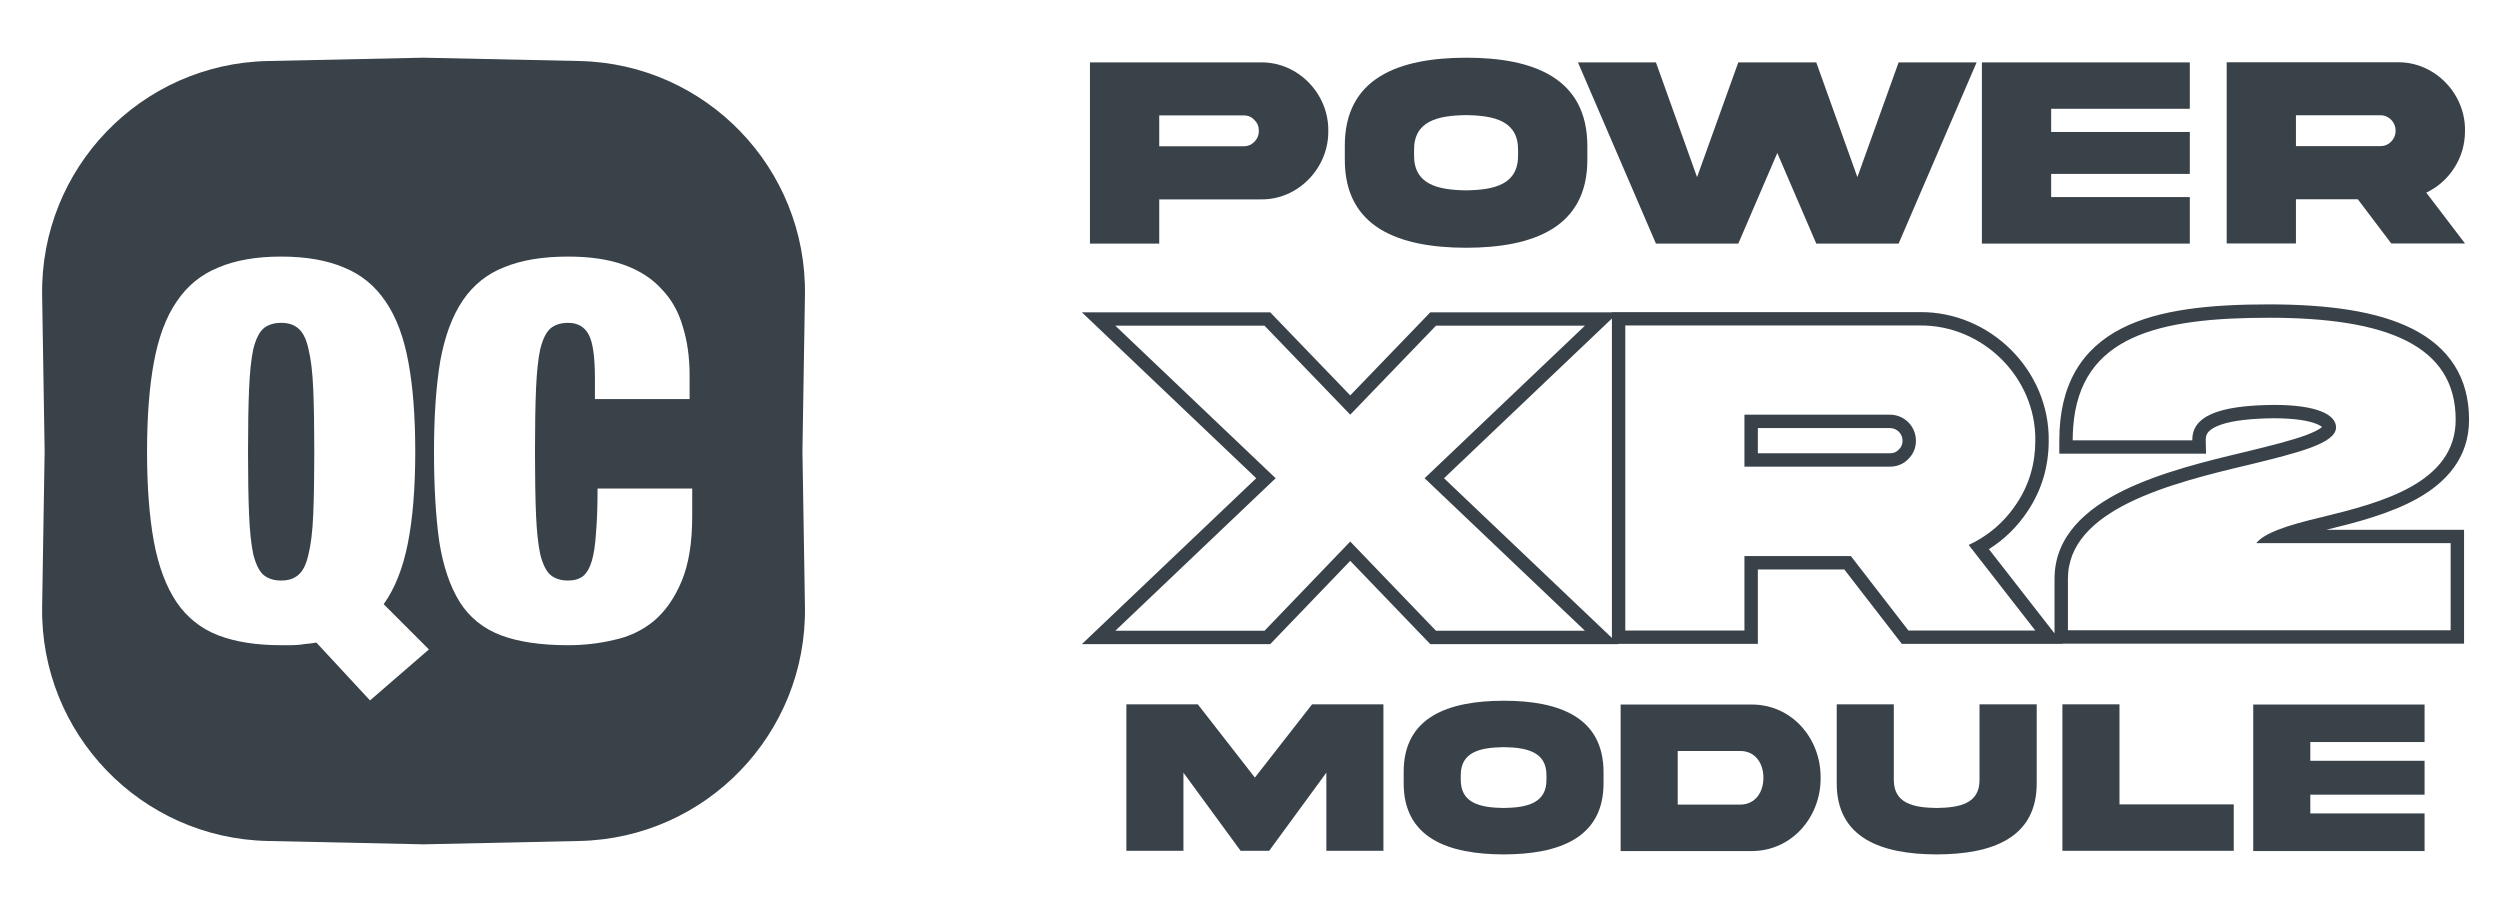
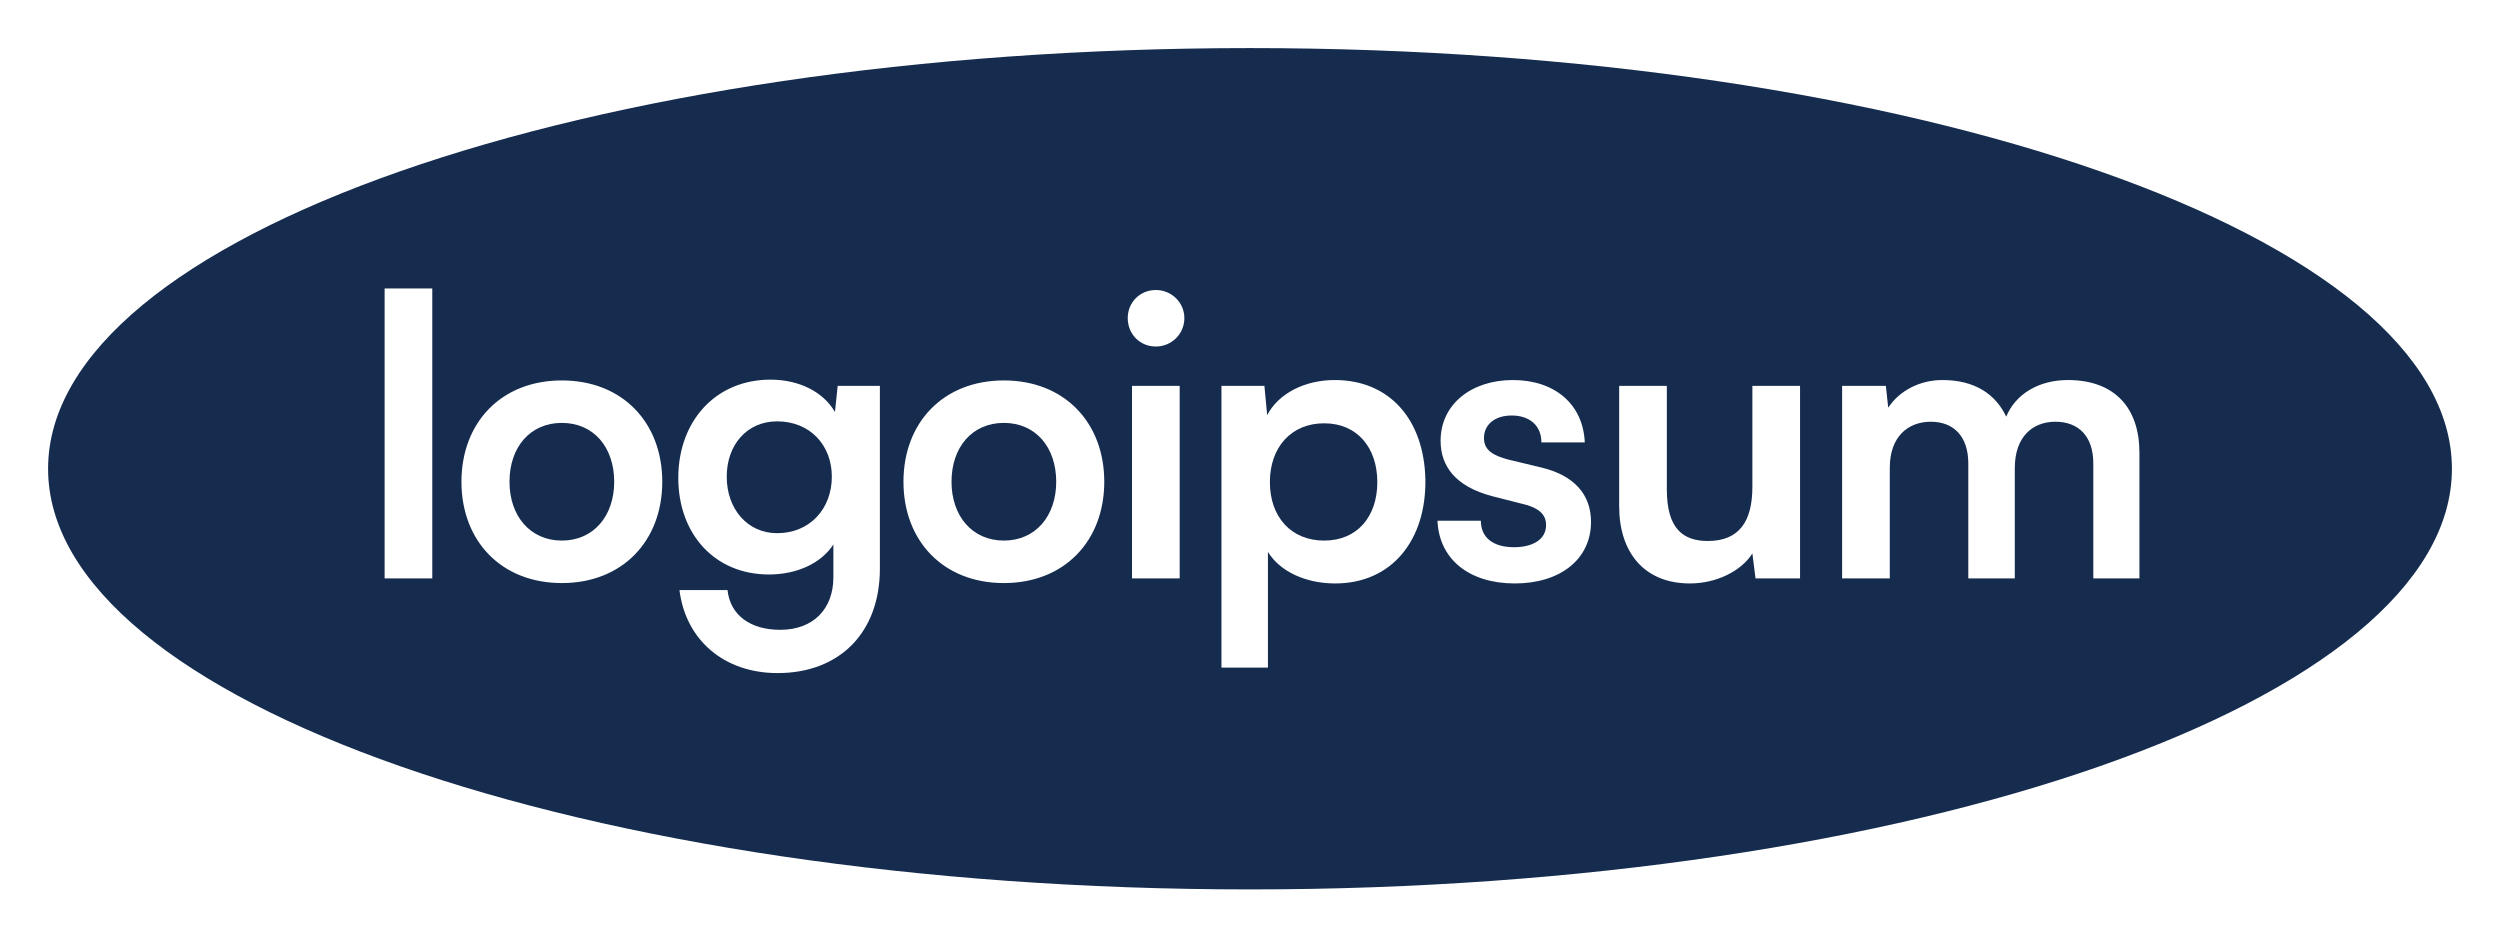
- <svg xmlns="http://www.w3.org/2000/svg" id="logo-23" width="130" height="47" viewBox="0 0 130 47" fill="none">
-   <path d="M12.952 20.233C12.915 21.09 12.897 22.175 12.897 23.488C12.897 24.8 12.915 25.894 12.952 26.769C12.988 27.626 13.061 28.31 13.17 28.82C13.298 29.331 13.471 29.686 13.69 29.887C13.927 30.087 14.237 30.188 14.62 30.188C15.003 30.188 15.303 30.087 15.522 29.887C15.759 29.686 15.932 29.331 16.042 28.82C16.169 28.31 16.251 27.626 16.288 26.769C16.324 25.894 16.343 24.8 16.343 23.488C16.343 22.175 16.324 21.09 16.288 20.233C16.251 19.358 16.169 18.666 16.042 18.155C15.932 17.645 15.759 17.289 15.522 17.089C15.303 16.888 15.003 16.788 14.62 16.788C14.237 16.788 13.927 16.888 13.69 17.089C13.471 17.289 13.298 17.645 13.17 18.155C13.061 18.666 12.988 19.358 12.952 20.233Z" class="ccustom" fill="#394149" />
-   <path fill-rule="evenodd" clip-rule="evenodd" d="M13.921 3.173C7.327 3.314 2.086 8.756 2.191 15.35L2.321 23.452L2.191 31.555C2.086 38.149 7.327 43.59 13.921 43.731L22.024 43.905L30.128 43.731C36.721 43.59 41.963 38.149 41.857 31.555L41.727 23.452L41.857 15.35C41.963 8.756 36.721 3.314 30.128 3.173L22.024 3L13.921 3.173ZM22.304 33.77L19.241 36.422L16.452 33.414C16.233 33.451 16.014 33.478 15.796 33.496C15.595 33.533 15.367 33.551 15.112 33.551H14.62C13.325 33.551 12.232 33.378 11.338 33.032C10.445 32.685 9.725 32.111 9.178 31.309C8.631 30.488 8.239 29.44 8.002 28.164C7.765 26.869 7.646 25.311 7.646 23.488C7.646 21.665 7.765 20.115 8.002 18.839C8.239 17.544 8.631 16.496 9.178 15.694C9.725 14.874 10.445 14.281 11.338 13.916C12.232 13.534 13.325 13.342 14.62 13.342C15.914 13.342 17.008 13.534 17.901 13.916C18.795 14.281 19.515 14.874 20.062 15.694C20.609 16.496 21.001 17.544 21.238 18.839C21.475 20.115 21.593 21.665 21.593 23.488C21.593 25.365 21.465 26.951 21.21 28.246C20.955 29.54 20.536 30.598 19.952 31.418L22.304 33.77ZM30.936 20.753V19.659C30.936 18.547 30.827 17.791 30.608 17.39C30.389 16.988 30.034 16.788 29.542 16.788C29.159 16.788 28.849 16.888 28.612 17.089C28.393 17.289 28.22 17.645 28.092 18.155C27.983 18.666 27.91 19.358 27.873 20.233C27.837 21.09 27.819 22.175 27.819 23.488C27.819 24.8 27.837 25.894 27.873 26.769C27.91 27.626 27.983 28.31 28.092 28.82C28.22 29.331 28.393 29.686 28.612 29.887C28.849 30.087 29.159 30.188 29.542 30.188C29.852 30.188 30.107 30.115 30.307 29.969C30.508 29.805 30.663 29.54 30.772 29.176C30.882 28.811 30.954 28.328 30.991 27.726C31.046 27.107 31.073 26.332 31.073 25.402H35.995V26.851C35.995 28.219 35.813 29.34 35.448 30.215C35.084 31.09 34.601 31.783 33.999 32.293C33.397 32.785 32.705 33.114 31.921 33.278C31.155 33.46 30.362 33.551 29.542 33.551C28.12 33.551 26.953 33.378 26.041 33.032C25.13 32.685 24.419 32.111 23.908 31.309C23.398 30.488 23.042 29.44 22.842 28.164C22.66 26.869 22.568 25.311 22.568 23.488C22.568 21.628 22.678 20.051 22.896 18.757C23.134 17.462 23.526 16.414 24.072 15.612C24.619 14.81 25.339 14.236 26.233 13.889C27.126 13.524 28.229 13.342 29.542 13.342C30.69 13.342 31.666 13.488 32.468 13.78C33.27 14.072 33.917 14.491 34.409 15.038C34.92 15.566 35.284 16.214 35.503 16.979C35.74 17.727 35.859 18.575 35.859 19.523V20.753H30.936Z" class="ccustom" fill="#394149" />
-   <path fill-rule="evenodd" clip-rule="evenodd" d="M65.755 16.936L70.213 21.563L74.671 16.936H82.417L74.08 24.868L82.417 32.799H74.671L70.213 28.16L65.755 32.799H57.997L66.334 24.868L57.997 16.936H65.755ZM65.325 24.868L56.258 16.241H66.051L70.213 20.56L74.375 16.241H83.819V16.23H99.825C103.485 16.192 106.583 19.253 106.533 22.925C106.532 24.246 106.175 25.464 105.46 26.547C104.922 27.368 104.24 28.043 103.423 28.556L106.836 32.938V30.096C106.836 27.869 108.5 26.45 110.414 25.509C112.347 24.558 114.786 23.964 116.817 23.484L116.82 23.483L116.843 23.477C118.095 23.169 119.161 22.907 119.92 22.625C120.304 22.481 120.556 22.352 120.7 22.241C120.718 22.227 120.733 22.215 120.746 22.204C120.702 22.164 120.612 22.104 120.435 22.034C120.022 21.872 119.317 21.751 118.249 21.75C117.108 21.762 116.138 21.855 115.476 22.087C115.15 22.202 114.953 22.332 114.842 22.454C114.748 22.56 114.692 22.684 114.697 22.88L114.714 23.591H107.084V22.897C107.084 21.47 107.364 20.277 107.924 19.3C108.487 18.318 109.307 17.601 110.307 17.087C112.269 16.079 114.972 15.828 117.986 15.828C121.072 15.828 123.634 16.184 125.448 17.101C126.366 17.566 127.112 18.184 127.625 18.988C128.139 19.794 128.391 20.744 128.391 21.823C128.391 23.82 127.186 25.091 125.709 25.92C124.275 26.725 122.47 27.182 120.971 27.548H128.131V33.47H107.25L107.259 33.482H98.895L95.903 29.611H91.408V33.482H84.144L84.157 33.494H74.374L70.213 29.164L66.052 33.494H56.258L65.325 24.868ZM83.819 33.172V16.563L75.089 24.868L83.819 33.172ZM96.246 28.916L99.238 32.787H105.836L102.371 28.337C102.588 28.237 102.795 28.126 102.994 28.004C103.752 27.54 104.382 26.923 104.878 26.166C105.517 25.198 105.836 24.112 105.836 22.92C105.884 19.639 103.105 16.889 99.829 16.925H84.515V32.787H90.711V28.916H96.246ZM117.324 28.243C117.541 27.978 117.934 27.752 118.456 27.548C119.071 27.307 119.863 27.096 120.753 26.886C123.804 26.142 127.695 25.127 127.695 21.823C127.695 17.951 124.1 16.523 117.986 16.523C112.237 16.523 108.16 17.46 107.806 22.202C107.789 22.425 107.78 22.656 107.78 22.897H114.001C114 22.87 114 22.845 114.001 22.819C114.035 21.409 115.981 21.079 118.246 21.055C120.457 21.055 121.474 21.551 121.474 22.224C121.474 23.054 119.512 23.537 117.048 24.143L116.981 24.159C112.889 25.127 107.532 26.473 107.532 30.096V32.775H127.434V28.243H117.324ZM120.785 22.258C120.785 22.258 120.781 22.253 120.779 22.243C120.785 22.252 120.785 22.258 120.785 22.258ZM98.932 22.92C98.932 22.549 98.64 22.258 98.268 22.258H91.408V23.571H98.268C98.468 23.571 98.608 23.51 98.733 23.385C98.876 23.242 98.932 23.1 98.932 22.92ZM99.628 22.92C99.628 22.165 99.025 21.563 98.268 21.563H90.711V24.266H98.268C98.646 24.266 98.966 24.136 99.226 23.876C99.498 23.605 99.628 23.286 99.628 22.92Z" class="ccustom" fill="#394149" />
-   <path d="M58.571 44.242H61.539V40.179L64.512 44.242H65.996L68.97 40.179V44.242H71.938V36.625H68.228L65.254 40.434L62.286 36.625H58.571V44.242Z" class="ccustom" fill="#394149" />
-   <path d="M78.19 36.438C75.324 36.444 72.98 37.271 72.991 40.156V40.711C72.98 43.59 75.324 44.424 78.19 44.429C81.05 44.424 83.395 43.59 83.384 40.711V40.156C83.384 37.277 81.056 36.438 78.19 36.438ZM80.416 40.524C80.433 41.771 79.402 41.998 78.19 42.015C76.973 41.998 75.942 41.771 75.959 40.524V40.337C75.942 39.096 76.973 38.869 78.19 38.852C79.402 38.869 80.433 39.096 80.416 40.337V40.524Z" class="ccustom" fill="#394149" />
-   <path d="M91.698 40.445C91.698 41.21 91.262 41.839 90.492 41.839H87.241V39.051H90.492C91.262 39.051 91.698 39.674 91.698 40.445ZM84.273 36.636V44.254H91.047C93.137 44.282 94.689 42.514 94.672 40.445C94.689 38.365 93.137 36.608 91.047 36.636H84.273Z" class="ccustom" fill="#394149" />
-   <path d="M102.935 40.53C102.952 41.782 101.922 41.998 100.709 42.015C99.492 41.998 98.467 41.782 98.478 40.53V36.625H95.51V40.717C95.499 43.596 97.855 44.424 100.709 44.429C103.564 44.424 105.92 43.596 105.909 40.717V36.625H102.935V40.53Z" class="ccustom" fill="#394149" />
-   <path d="M107.245 36.625V44.242H116.155V41.828H110.213V36.625H107.245Z" class="ccustom" fill="#394149" />
-   <path d="M117.168 44.254H126.078V42.298H120.136V41.323H126.078V39.561H120.136V38.586H126.078V36.636H117.168V44.254Z" class="ccustom" fill="#394149" />
-   <path d="M60.28 7.606V6H64.679C64.892 6 65.077 6.077 65.228 6.239C65.386 6.393 65.462 6.582 65.462 6.806C65.462 7.024 65.386 7.213 65.228 7.374C65.077 7.529 64.892 7.606 64.679 7.606H60.28ZM56.678 3.245V12.667H60.28V10.367H65.579C67.483 10.396 69.098 8.748 69.071 6.806C69.098 4.858 67.483 3.224 65.579 3.245H56.678Z" class="ccustom" fill="#394149" />
-   <path d="M76.239 3C72.761 3.007 69.916 4.03 69.93 7.599V8.286C69.916 11.847 72.761 12.877 76.239 12.884C79.71 12.877 82.556 11.847 82.542 8.286V7.599C82.542 4.037 79.717 3 76.239 3ZM78.94 8.054C78.961 9.596 77.71 9.877 76.239 9.898C74.762 9.877 73.511 9.596 73.531 8.054V7.823C73.511 6.288 74.762 6.007 76.239 5.986C77.71 6.007 78.961 6.288 78.94 7.823V8.054Z" class="ccustom" fill="#394149" />
-   <path d="M96.584 9.211L94.446 3.245H90.391L88.247 9.211L86.109 3.245H82.054L86.109 12.667H90.391L92.419 7.956L94.446 12.667H98.728L102.784 3.245H98.728L96.584 9.211Z" class="ccustom" fill="#394149" />
-   <path d="M103.059 12.667H113.87V10.248H106.66V9.043H113.87V6.862H106.66V5.657H113.87V3.245H103.059V12.667Z" class="ccustom" fill="#394149" />
-   <path d="M115.788 3.238V12.66H119.389V10.361H122.606L124.345 12.66H128.18L126.166 10.017C126.771 9.73 127.259 9.295 127.623 8.727C127.995 8.152 128.18 7.508 128.18 6.799C128.208 4.851 126.592 3.217 124.689 3.238H115.788ZM123.781 5.993C124.221 5.993 124.572 6.351 124.572 6.799C124.572 7.017 124.496 7.206 124.338 7.367C124.187 7.521 124.001 7.599 123.781 7.599H119.389V5.993H123.781Z" class="ccustom" fill="#394149" />
+ <svg xmlns="http://www.w3.org/2000/svg" id="logo-32" width="150" height="57" viewBox="0 0 150 57" fill="none">
+   <path d="M30.57 28.905C30.57 26.824 31.813 25.374 33.711 25.374C35.61 25.374 36.852 26.824 36.852 28.905C36.852 30.962 35.61 32.435 33.711 32.435C31.813 32.435 30.57 30.962 30.57 28.905Z" class="ccustom" fill="#152C4F" />
+   <path d="M46.628 25.281C44.823 25.281 43.604 26.683 43.604 28.601C43.604 30.541 44.846 31.991 46.628 31.991C48.597 31.991 49.91 30.518 49.91 28.601C49.91 26.707 48.597 25.281 46.628 25.281Z" class="ccustom" fill="#152C4F" />
+   <path d="M57.091 28.905C57.091 26.824 58.334 25.374 60.232 25.374C62.131 25.374 63.373 26.824 63.373 28.905C63.373 30.962 62.131 32.435 60.232 32.435C58.334 32.435 57.091 30.962 57.091 28.905Z" class="ccustom" fill="#152C4F" />
+   <path d="M76.193 28.928C76.193 26.847 77.459 25.398 79.451 25.398C81.444 25.398 82.639 26.87 82.639 28.928C82.639 30.985 81.444 32.435 79.451 32.435C77.459 32.435 76.193 31.009 76.193 28.928Z" class="ccustom" fill="#152C4F" />
+   <path fill-rule="evenodd" clip-rule="evenodd" d="M75 53.365C114.828 53.365 147.115 42.065 147.115 28.125C147.115 14.185 114.828 2.885 75 2.885C35.172 2.885 2.885 14.185 2.885 28.125C2.885 42.065 35.172 53.365 75 53.365ZM25.937 34.703V17.308H23.077V34.703H25.937ZM27.687 28.905C27.687 32.459 30.078 34.984 33.711 34.984C37.345 34.984 39.736 32.459 39.736 28.905C39.736 25.351 37.345 22.826 33.711 22.826C30.078 22.826 27.687 25.351 27.687 28.905ZM46.136 34.469C42.877 34.469 40.697 32.038 40.697 28.671C40.697 25.281 42.924 22.779 46.229 22.779C47.941 22.779 49.394 23.504 50.097 24.72L50.261 23.153H52.793V34.119C52.793 37.93 50.402 40.385 46.651 40.385C43.463 40.385 41.143 38.421 40.768 35.404H43.651C43.815 36.924 45.034 37.789 46.815 37.789C48.808 37.789 50.003 36.527 50.003 34.633V32.669C49.277 33.791 47.823 34.469 46.136 34.469ZM54.208 28.905C54.208 32.459 56.599 34.984 60.232 34.984C63.865 34.984 66.256 32.459 66.256 28.905C66.256 25.351 63.865 22.826 60.232 22.826C56.599 22.826 54.208 25.351 54.208 28.905ZM71.062 19.085C71.062 20.043 70.289 20.791 69.351 20.791C68.39 20.791 67.664 20.043 67.664 19.085C67.664 18.149 68.39 17.401 69.351 17.401C70.289 17.401 71.062 18.149 71.062 19.085ZM70.781 23.153V34.703H67.921V23.153H70.781ZM73.287 40.057H76.076V33.113C76.803 34.306 78.373 35.007 80.108 35.007C83.53 35.007 85.57 32.388 85.523 28.788C85.452 25.164 83.366 22.802 80.084 22.802C78.326 22.802 76.732 23.574 76.029 24.907L75.865 23.153H73.287V40.057ZM90.89 35.007C88.124 35.007 86.343 33.534 86.249 31.243H88.851C88.851 32.248 89.577 32.833 90.843 32.833C91.898 32.833 92.765 32.412 92.765 31.5C92.765 30.845 92.296 30.494 91.546 30.284L89.531 29.77C87.304 29.185 86.436 27.946 86.436 26.45C86.436 24.252 88.288 22.802 90.773 22.802C93.281 22.802 94.992 24.252 95.086 26.543H92.484C92.484 25.538 91.781 24.93 90.703 24.93C89.671 24.93 89.038 25.491 89.038 26.286C89.038 27.034 89.624 27.338 90.492 27.572L92.531 28.063C94.43 28.53 95.461 29.653 95.461 31.313C95.461 33.557 93.609 35.007 90.89 35.007ZM101.393 35.007C102.963 35.007 104.463 34.282 105.143 33.207L105.331 34.703H108.003V23.153H105.143V29.209C105.143 31.29 104.346 32.459 102.471 32.459C101.018 32.459 100.01 31.757 100.01 29.372V23.153H97.15V30.378C97.15 33.137 98.65 35.007 101.393 35.007ZM113.387 28.063V34.703H110.527V23.153H113.152L113.293 24.462C113.973 23.433 115.192 22.802 116.551 22.802C118.473 22.802 119.739 23.644 120.372 25C120.935 23.644 122.318 22.802 124.076 22.802C126.889 22.802 128.365 24.486 128.365 27.151V34.703H125.599V27.806C125.599 26.169 124.709 25.304 123.326 25.304C121.966 25.304 120.888 26.192 120.888 28.086V34.703H118.098V27.806C118.098 26.169 117.208 25.304 115.848 25.304C114.489 25.304 113.387 26.192 113.387 28.063Z" class="ccustom" fill="#152C4F" />
</svg>
